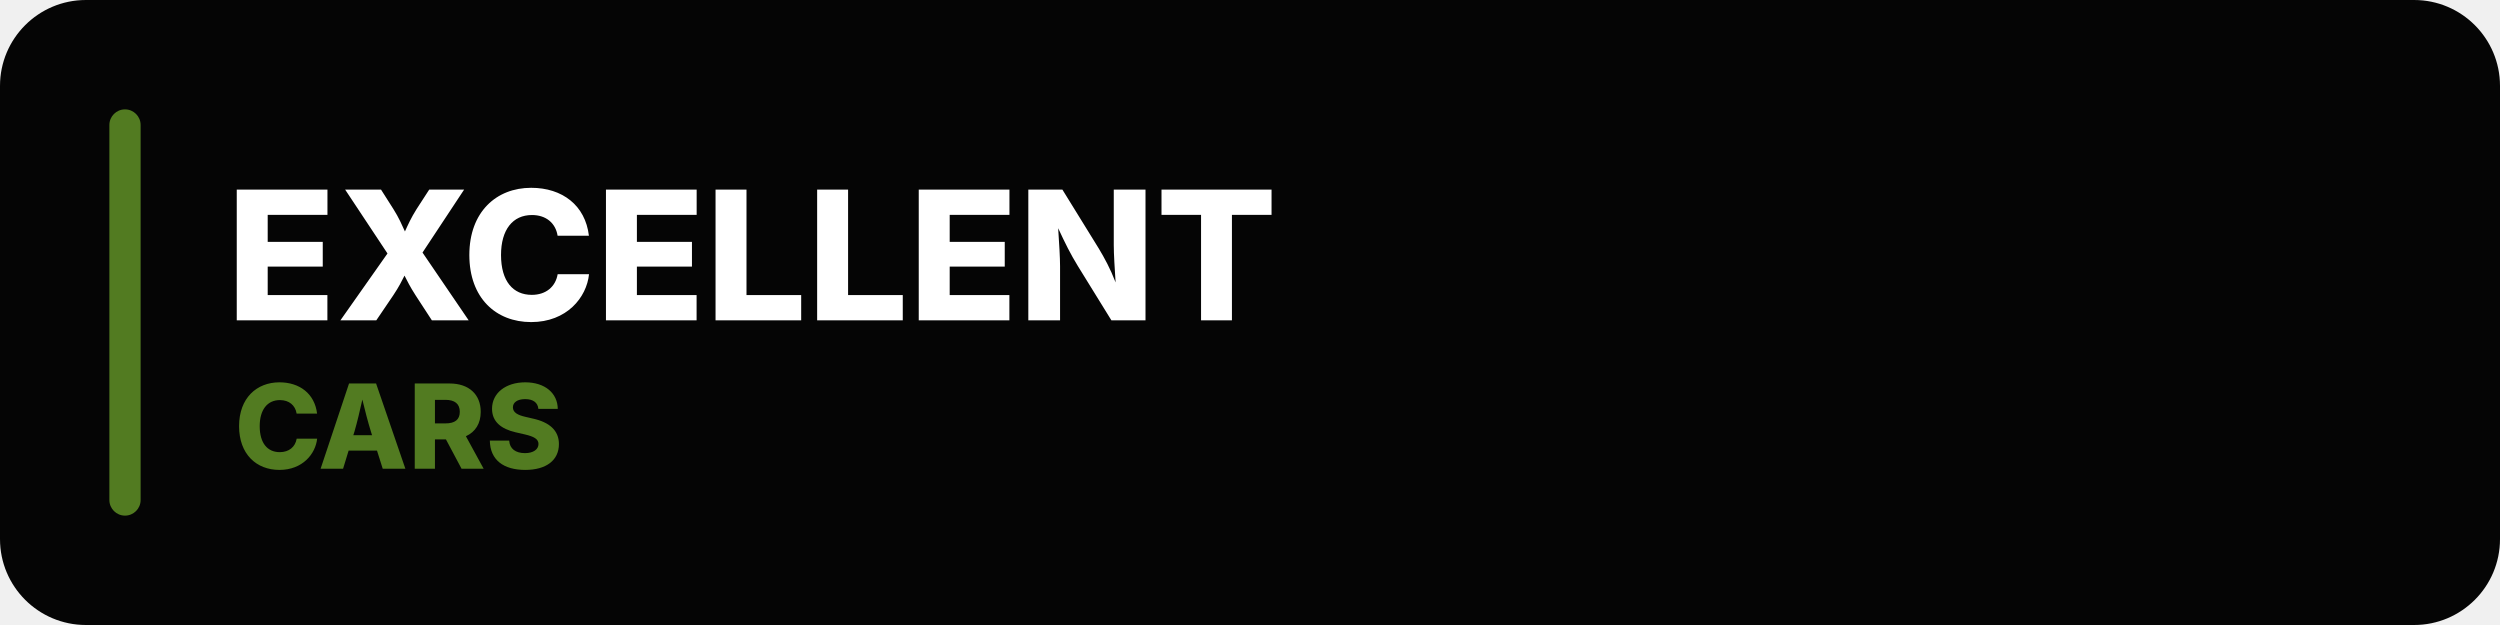
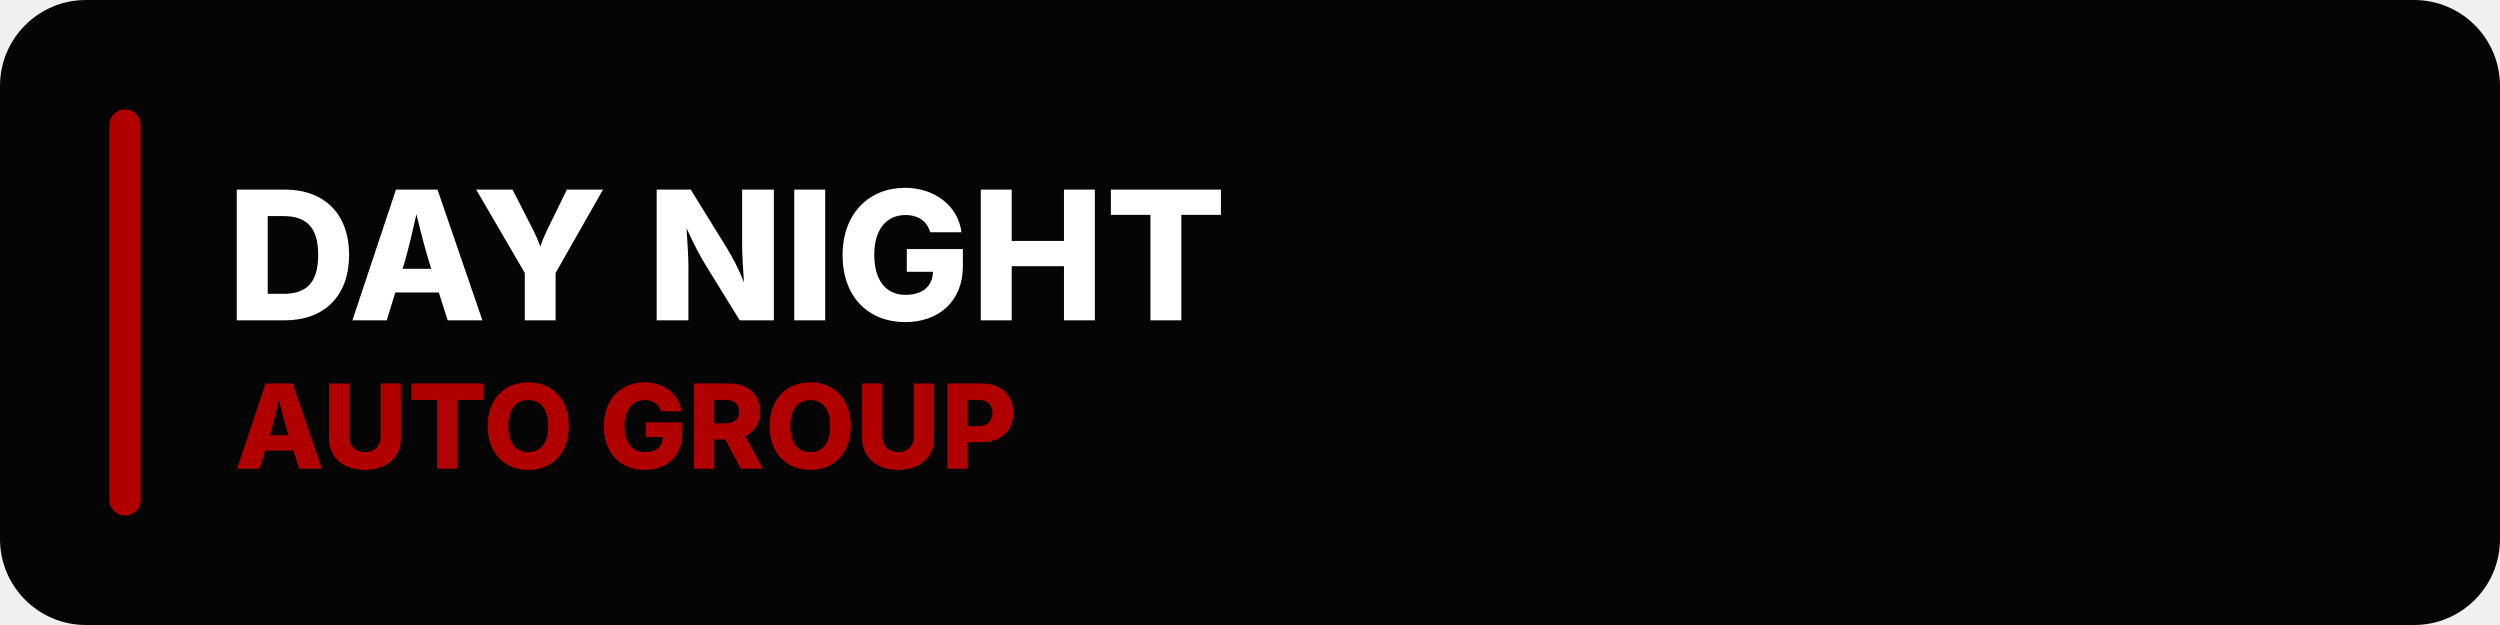
- <svg xmlns="http://www.w3.org/2000/svg" width="640" height="160" viewBox="0 0 640 160" role="img" aria-label="Excellent Cars">
+ <svg xmlns="http://www.w3.org/2000/svg" width="640" height="160" viewBox="0 0 640 160" role="img" aria-label="Day Night Auto Group">
  <rect width="640" height="160" rx="22" fill="#050505" />
-   <rect x="28" y="28" width="8" height="104" rx="4" fill="#527b21" />
-   <text x="58" y="82" fill="#ffffff" font-family="Inter, Arial, sans-serif" font-size="46" font-weight="800" letter-spacing="0">EXCELLENT</text>
-   <text x="60" y="120" fill="#527b21" font-family="Inter, Arial, sans-serif" font-size="30" font-weight="800" letter-spacing="0">CARS</text>
+   <rect x="28" y="28" width="8" height="104" rx="4" fill="#B00000" />
+   <text x="58" y="82" fill="#ffffff" font-family="Inter, Arial, sans-serif" font-size="46" font-weight="800" letter-spacing="0">DAY NIGHT</text>
+   <text x="60" y="120" fill="#B00000" font-family="Inter, Arial, sans-serif" font-size="30" font-weight="800" letter-spacing="0">AUTO GROUP</text>
</svg>
